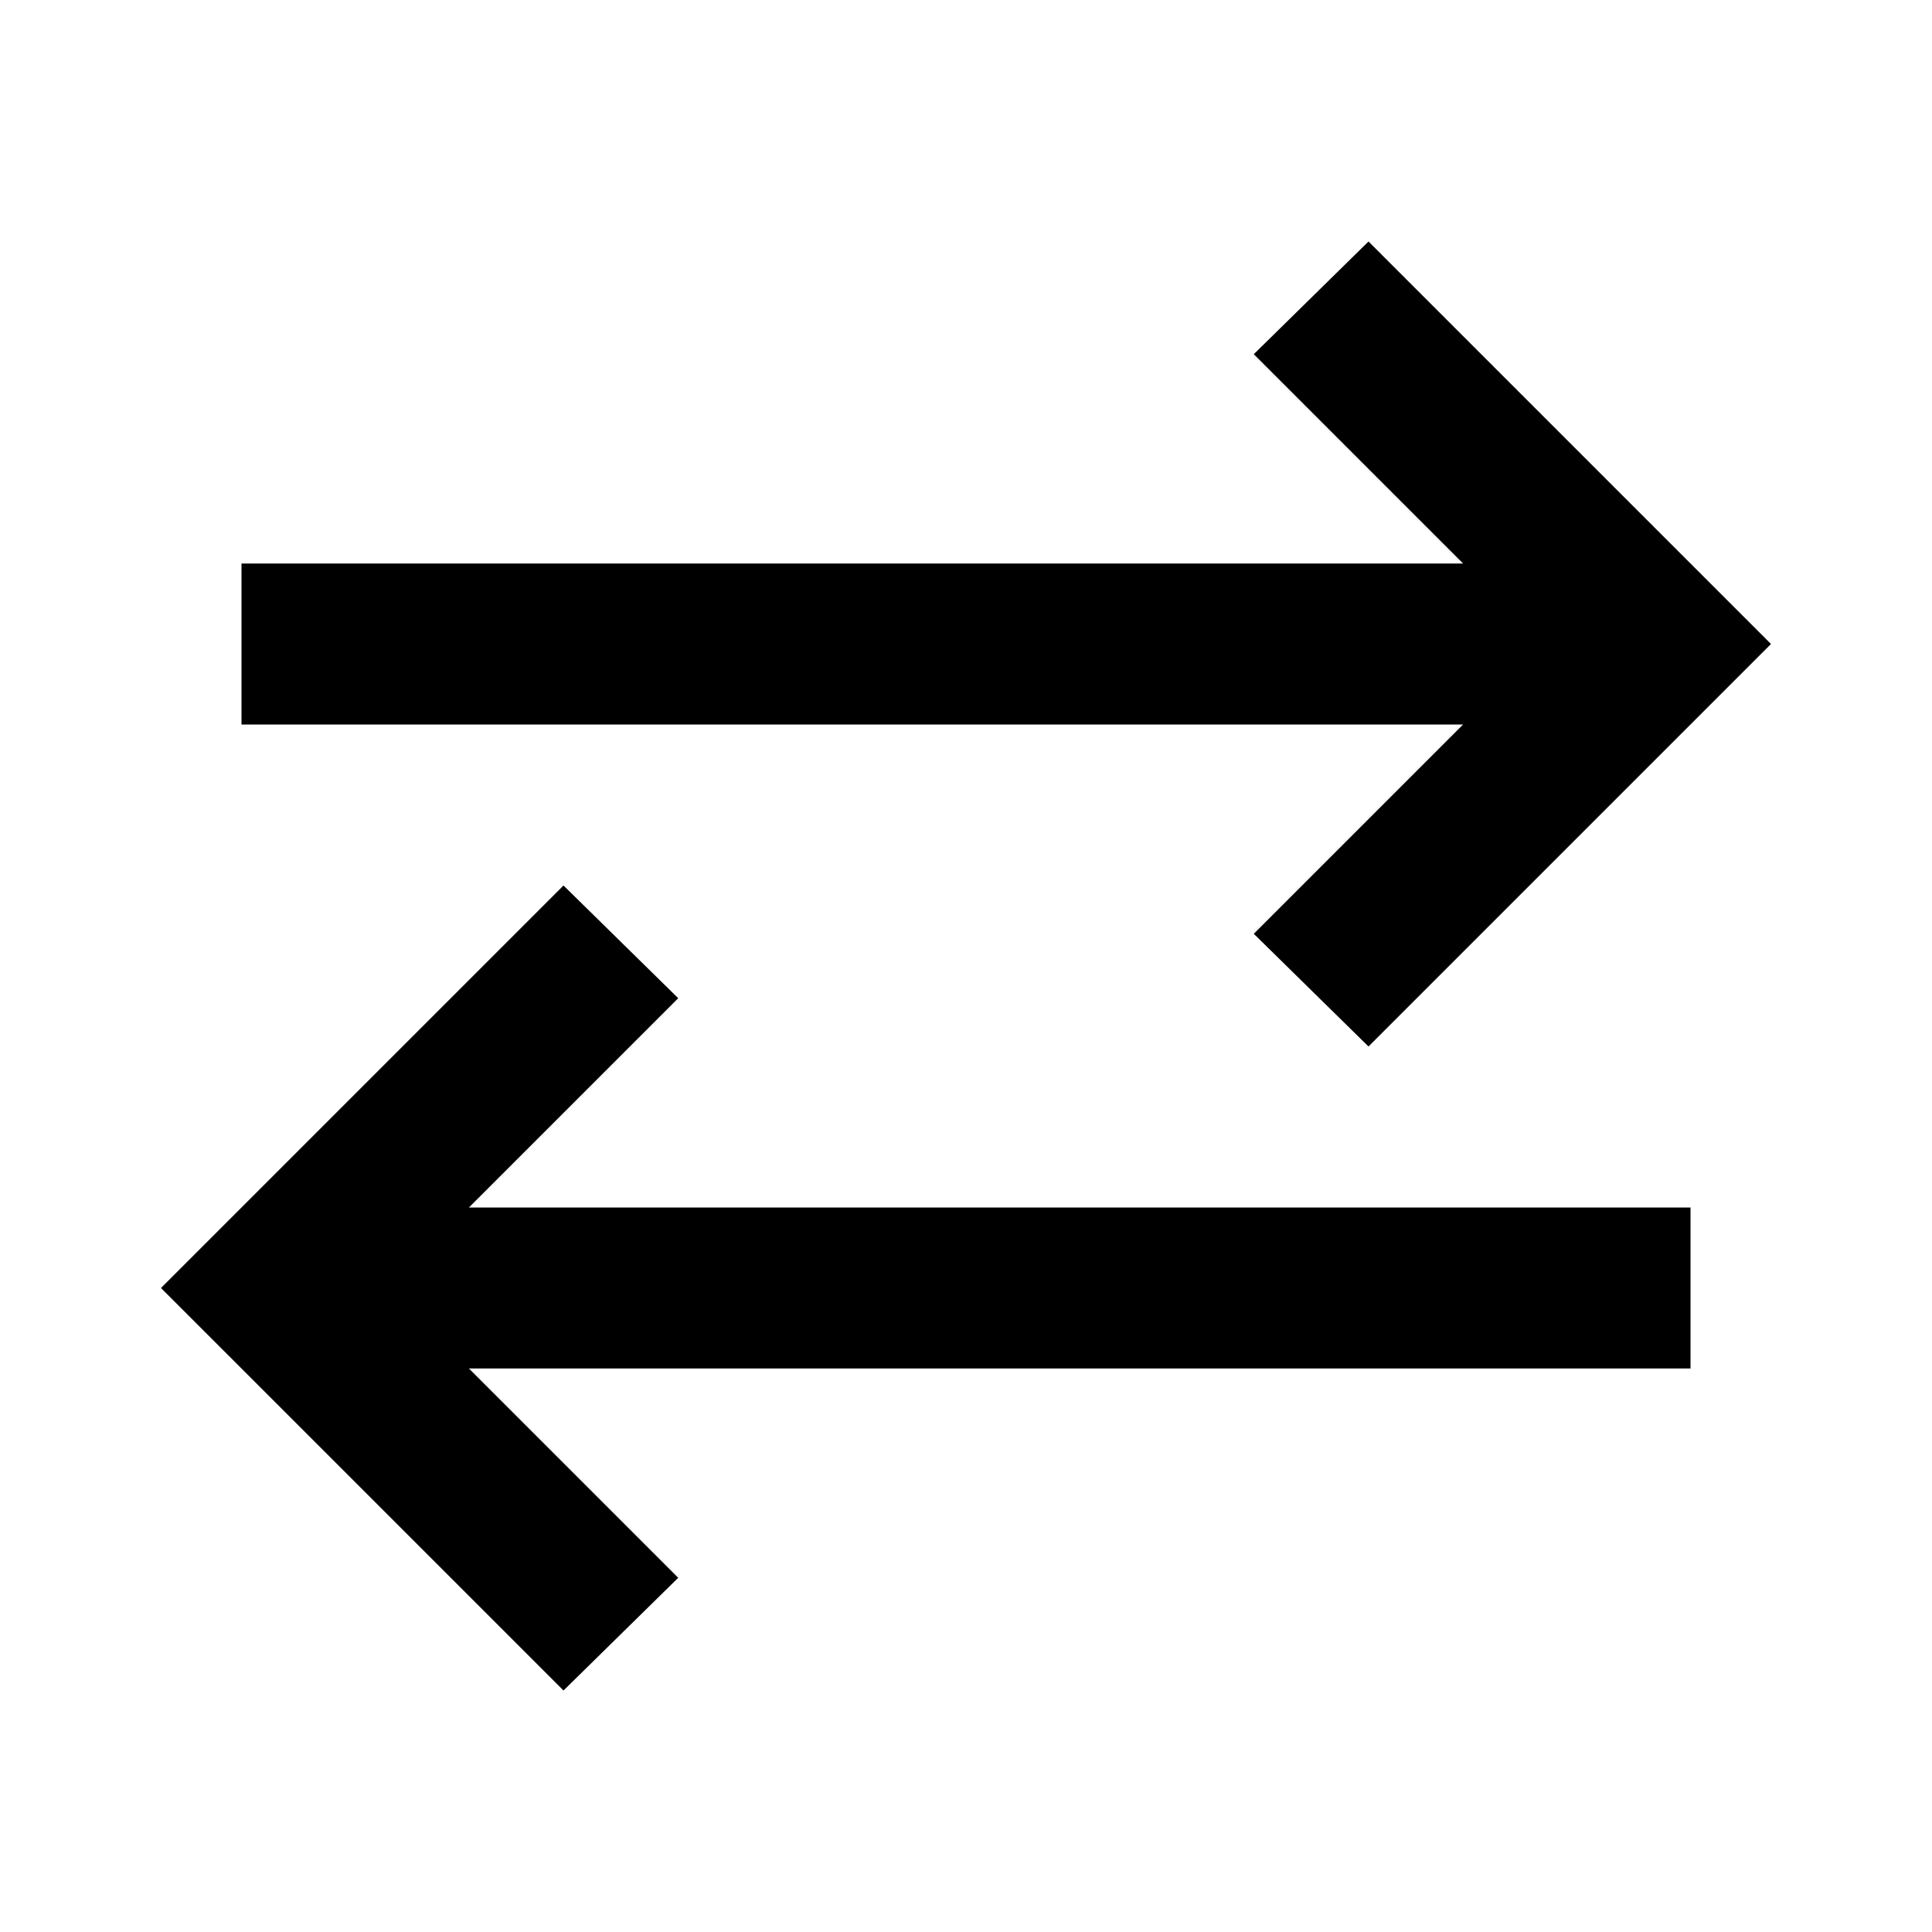
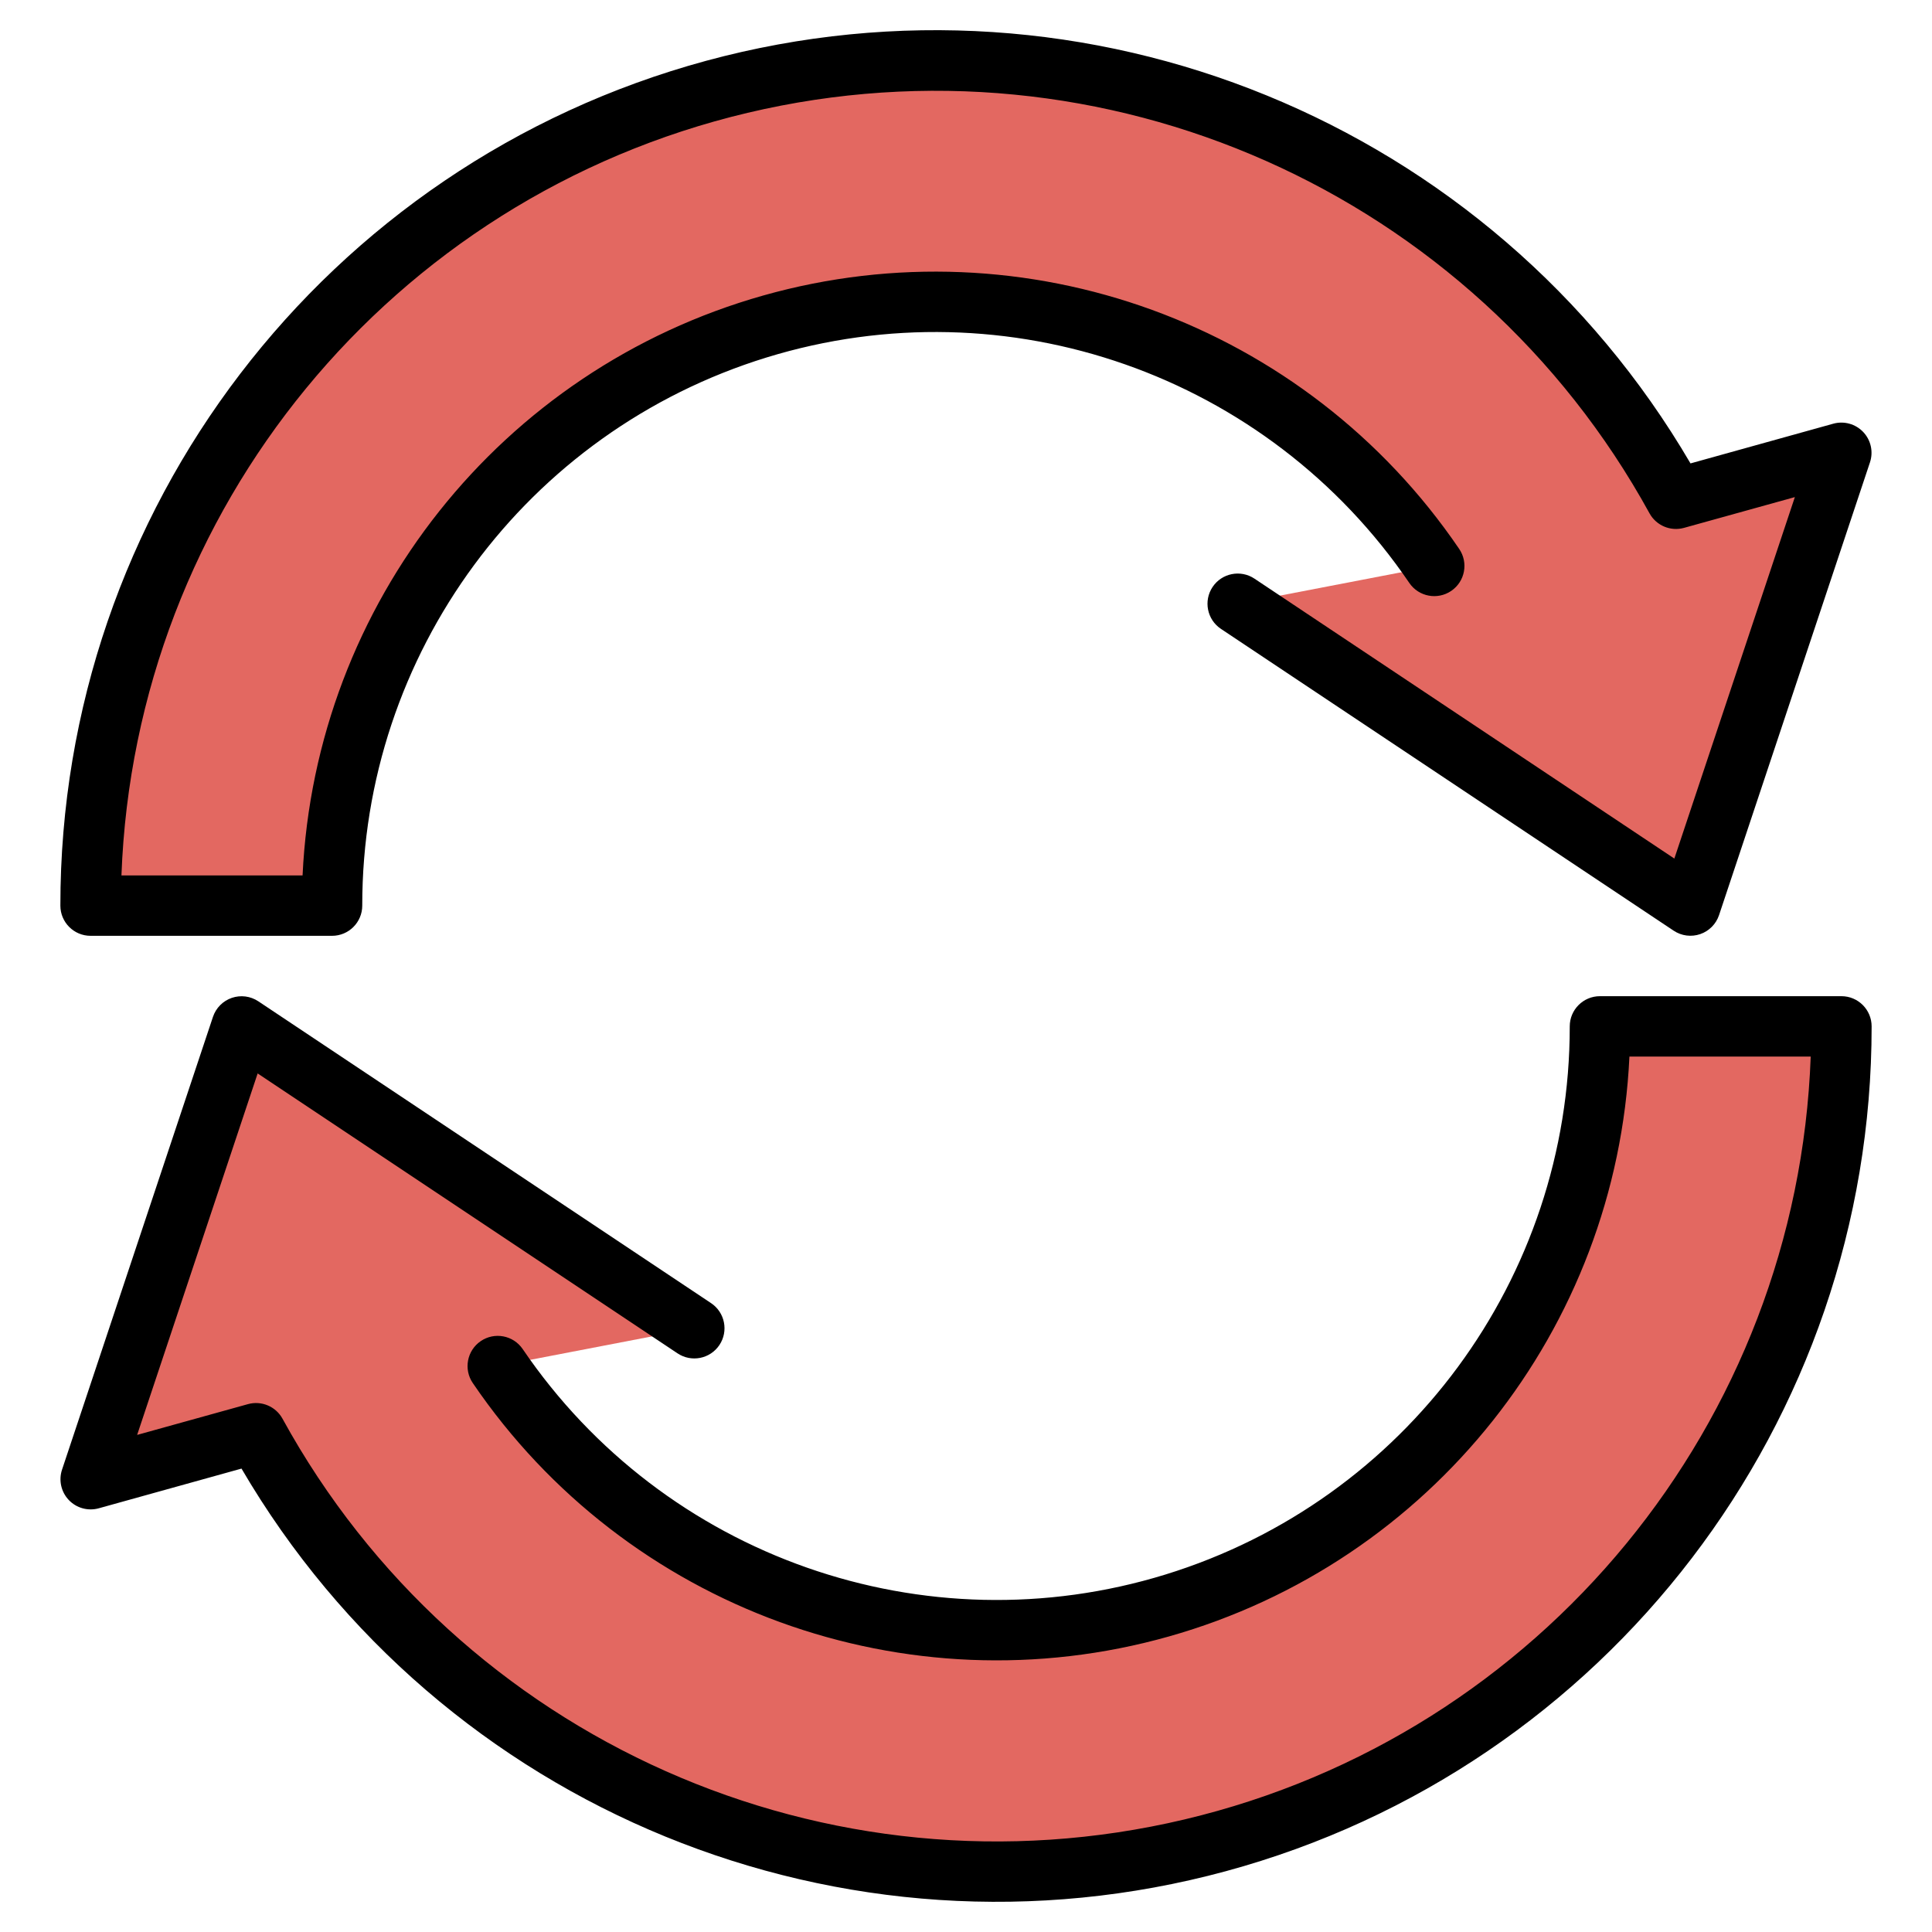
- <svg xmlns="http://www.w3.org/2000/svg" height="24" viewBox="0 -960 960 960" width="24">
-   <path d="M280-120 80-320l200-200 57 56-104 104h607v80H233l104 104-57 56Zm400-320-57-56 104-104H120v-80h607L623-784l57-56 200 200-200 200Z" />
+ <svg xmlns="http://www.w3.org/2000/svg" viewBox="0 0 64 64">
+   <g data-name="20-sync" id="_20-sync">
+     <path d="M55.518,16.523A27.984,27.984,0,0,0,3,30h8A19.985,19.985,0,0,1,47.511,18.747L41,20,56,30l5-15Z" style="fill:#e36861" />
+     <path d="M8.482,47.477A27.984,27.984,0,0,0,61,34H53A19.985,19.985,0,0,1,16.489,45.253L23,44,8,34,3,49Z" style="fill:#e36861" />
+     <path d="M3,31h8a1,1,0,0,0,1-1A18.985,18.985,0,0,1,46.686,19.312a1,1,0,0,0,1.651-1.129A20.985,20.985,0,0,0,10.023,29h-6A26.985,26.985,0,0,1,54.643,17.006a1,1,0,0,0,1.143.48l3.671-1.019L55.465,28.441l-13.91-9.273a1,1,0,0,0-1.11,1.664l15,10a1,1,0,0,0,1.5-.516l5-15a1,1,0,0,0-1.217-1.28L56,15.351A28.983,28.983,0,0,0,2,30,1,1,0,0,0,3,31Z" />
+     <path d="M61,33H53a1,1,0,0,0-1,1A18.985,18.985,0,0,1,17.314,44.688a1,1,0,0,0-1.651,1.129A20.985,20.985,0,0,0,53.977,35h6.005A26.985,26.985,0,0,1,9.357,46.994a1,1,0,0,0-1.143-.48L4.543,47.533,8.535,35.559l13.91,9.273a1,1,0,1,0,1.11-1.664l-15-10a1,1,0,0,0-1.5.516l-5,15a1,1,0,0,0,1.217,1.28L8,48.649A28.983,28.983,0,0,0,62,34,1,1,0,0,0,61,33Z" />
+   </g>
</svg>
